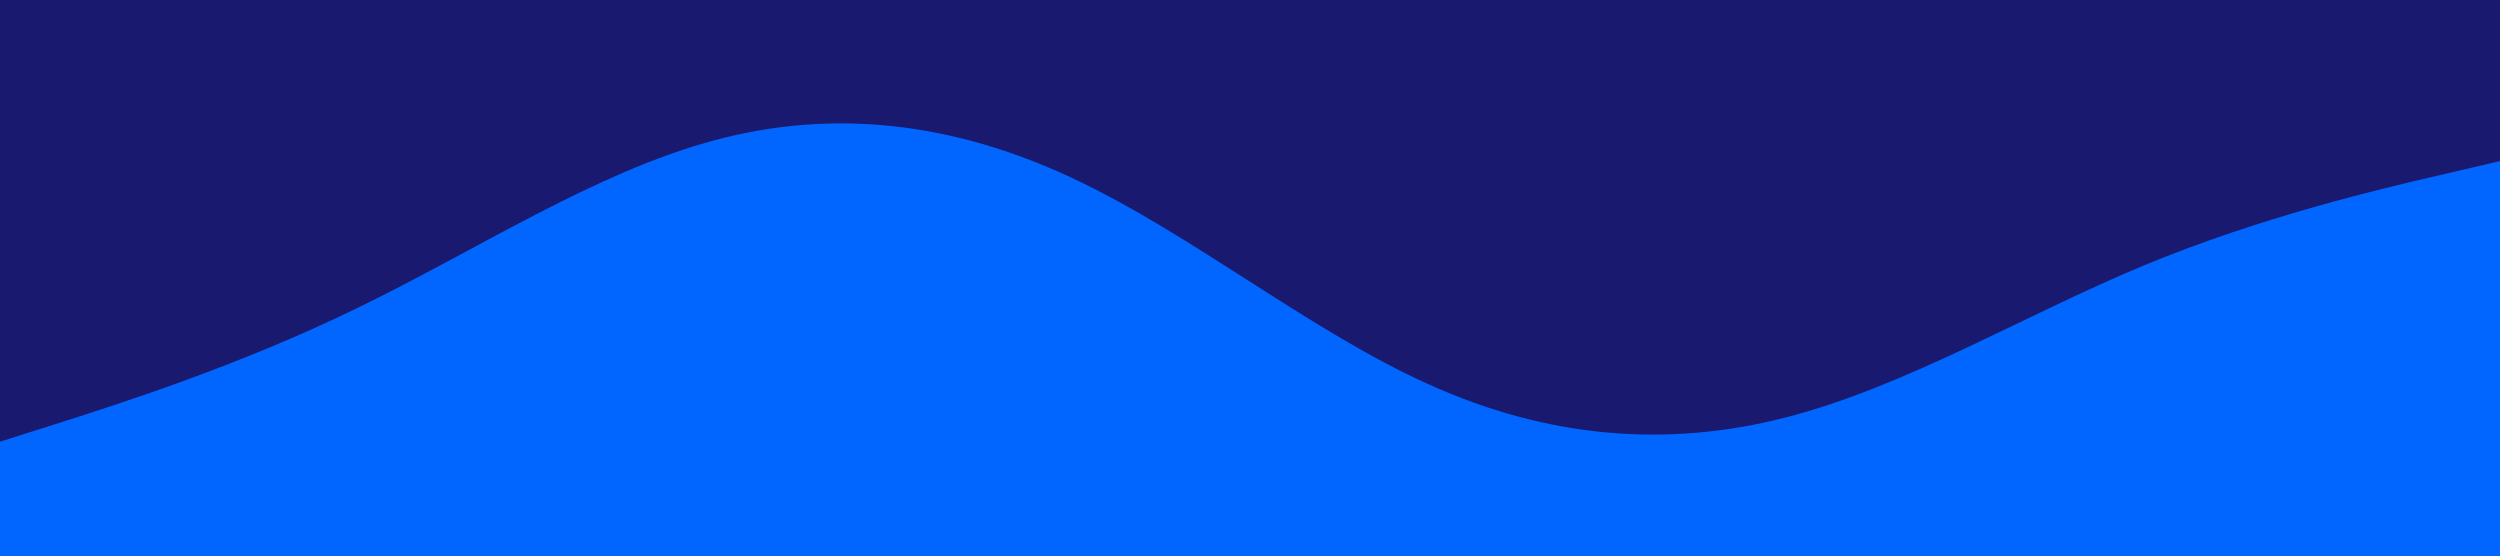
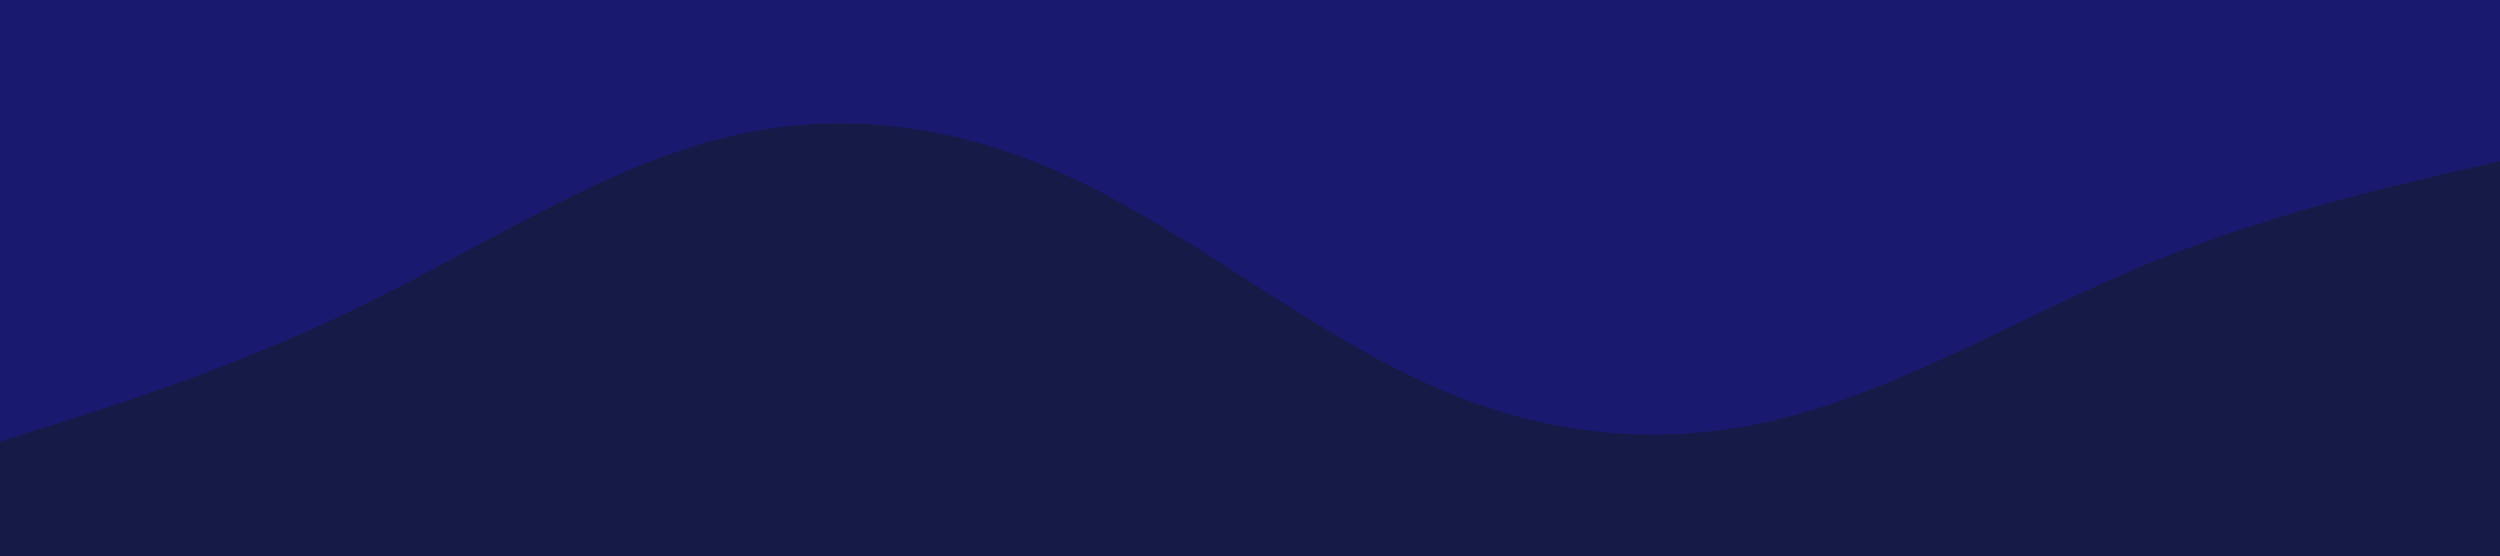
<svg xmlns="http://www.w3.org/2000/svg" id="visual" viewBox="0 0 900 200" width="900" height="200" version="1.1">
  <rect x="0" y="0" width="900" height="200" fill="#191970" />
-   <path d="M0 159L21.5 152.2C43 145.3 86 131.7 128.8 110.8C171.7 90 214.3 62 257.2 50.5C300 39 343 44 385.8 64C428.7 84 471.3 119 514.2 138.3C557 157.7 600 161.3 642.8 150.3C685.7 139.3 728.3 113.7 771.2 95.8C814 78 857 68 878.5 63L900 58L900 201L878.5 201C857 201 814 201 771.2 201C728.3 201 685.7 201 642.8 201C600 201 557 201 514.2 201C471.3 201 428.7 201 385.8 201C343 201 300 201 257.2 201C214.3 201 171.7 201 128.8 201C86 201 43 201 21.5 201L0 201Z" fill="#0066FF" stroke-linecap="round" stroke-linejoin="miter" />
+   <path d="M0 159L21.5 152.2C43 145.3 86 131.7 128.8 110.8C171.7 90 214.3 62 257.2 50.5C300 39 343 44 385.8 64C428.7 84 471.3 119 514.2 138.3C557 157.7 600 161.3 642.8 150.3C685.7 139.3 728.3 113.7 771.2 95.8C814 78 857 68 878.5 63L900 58L900 201L878.5 201C857 201 814 201 771.2 201C728.3 201 685.7 201 642.8 201C600 201 557 201 514.2 201C471.3 201 428.7 201 385.8 201C343 201 300 201 257.2 201C214.3 201 171.7 201 128.8 201C86 201 43 201 21.5 201L0 201Z" fill="#151b46" stroke-linecap="round" stroke-linejoin="miter" />
</svg>
